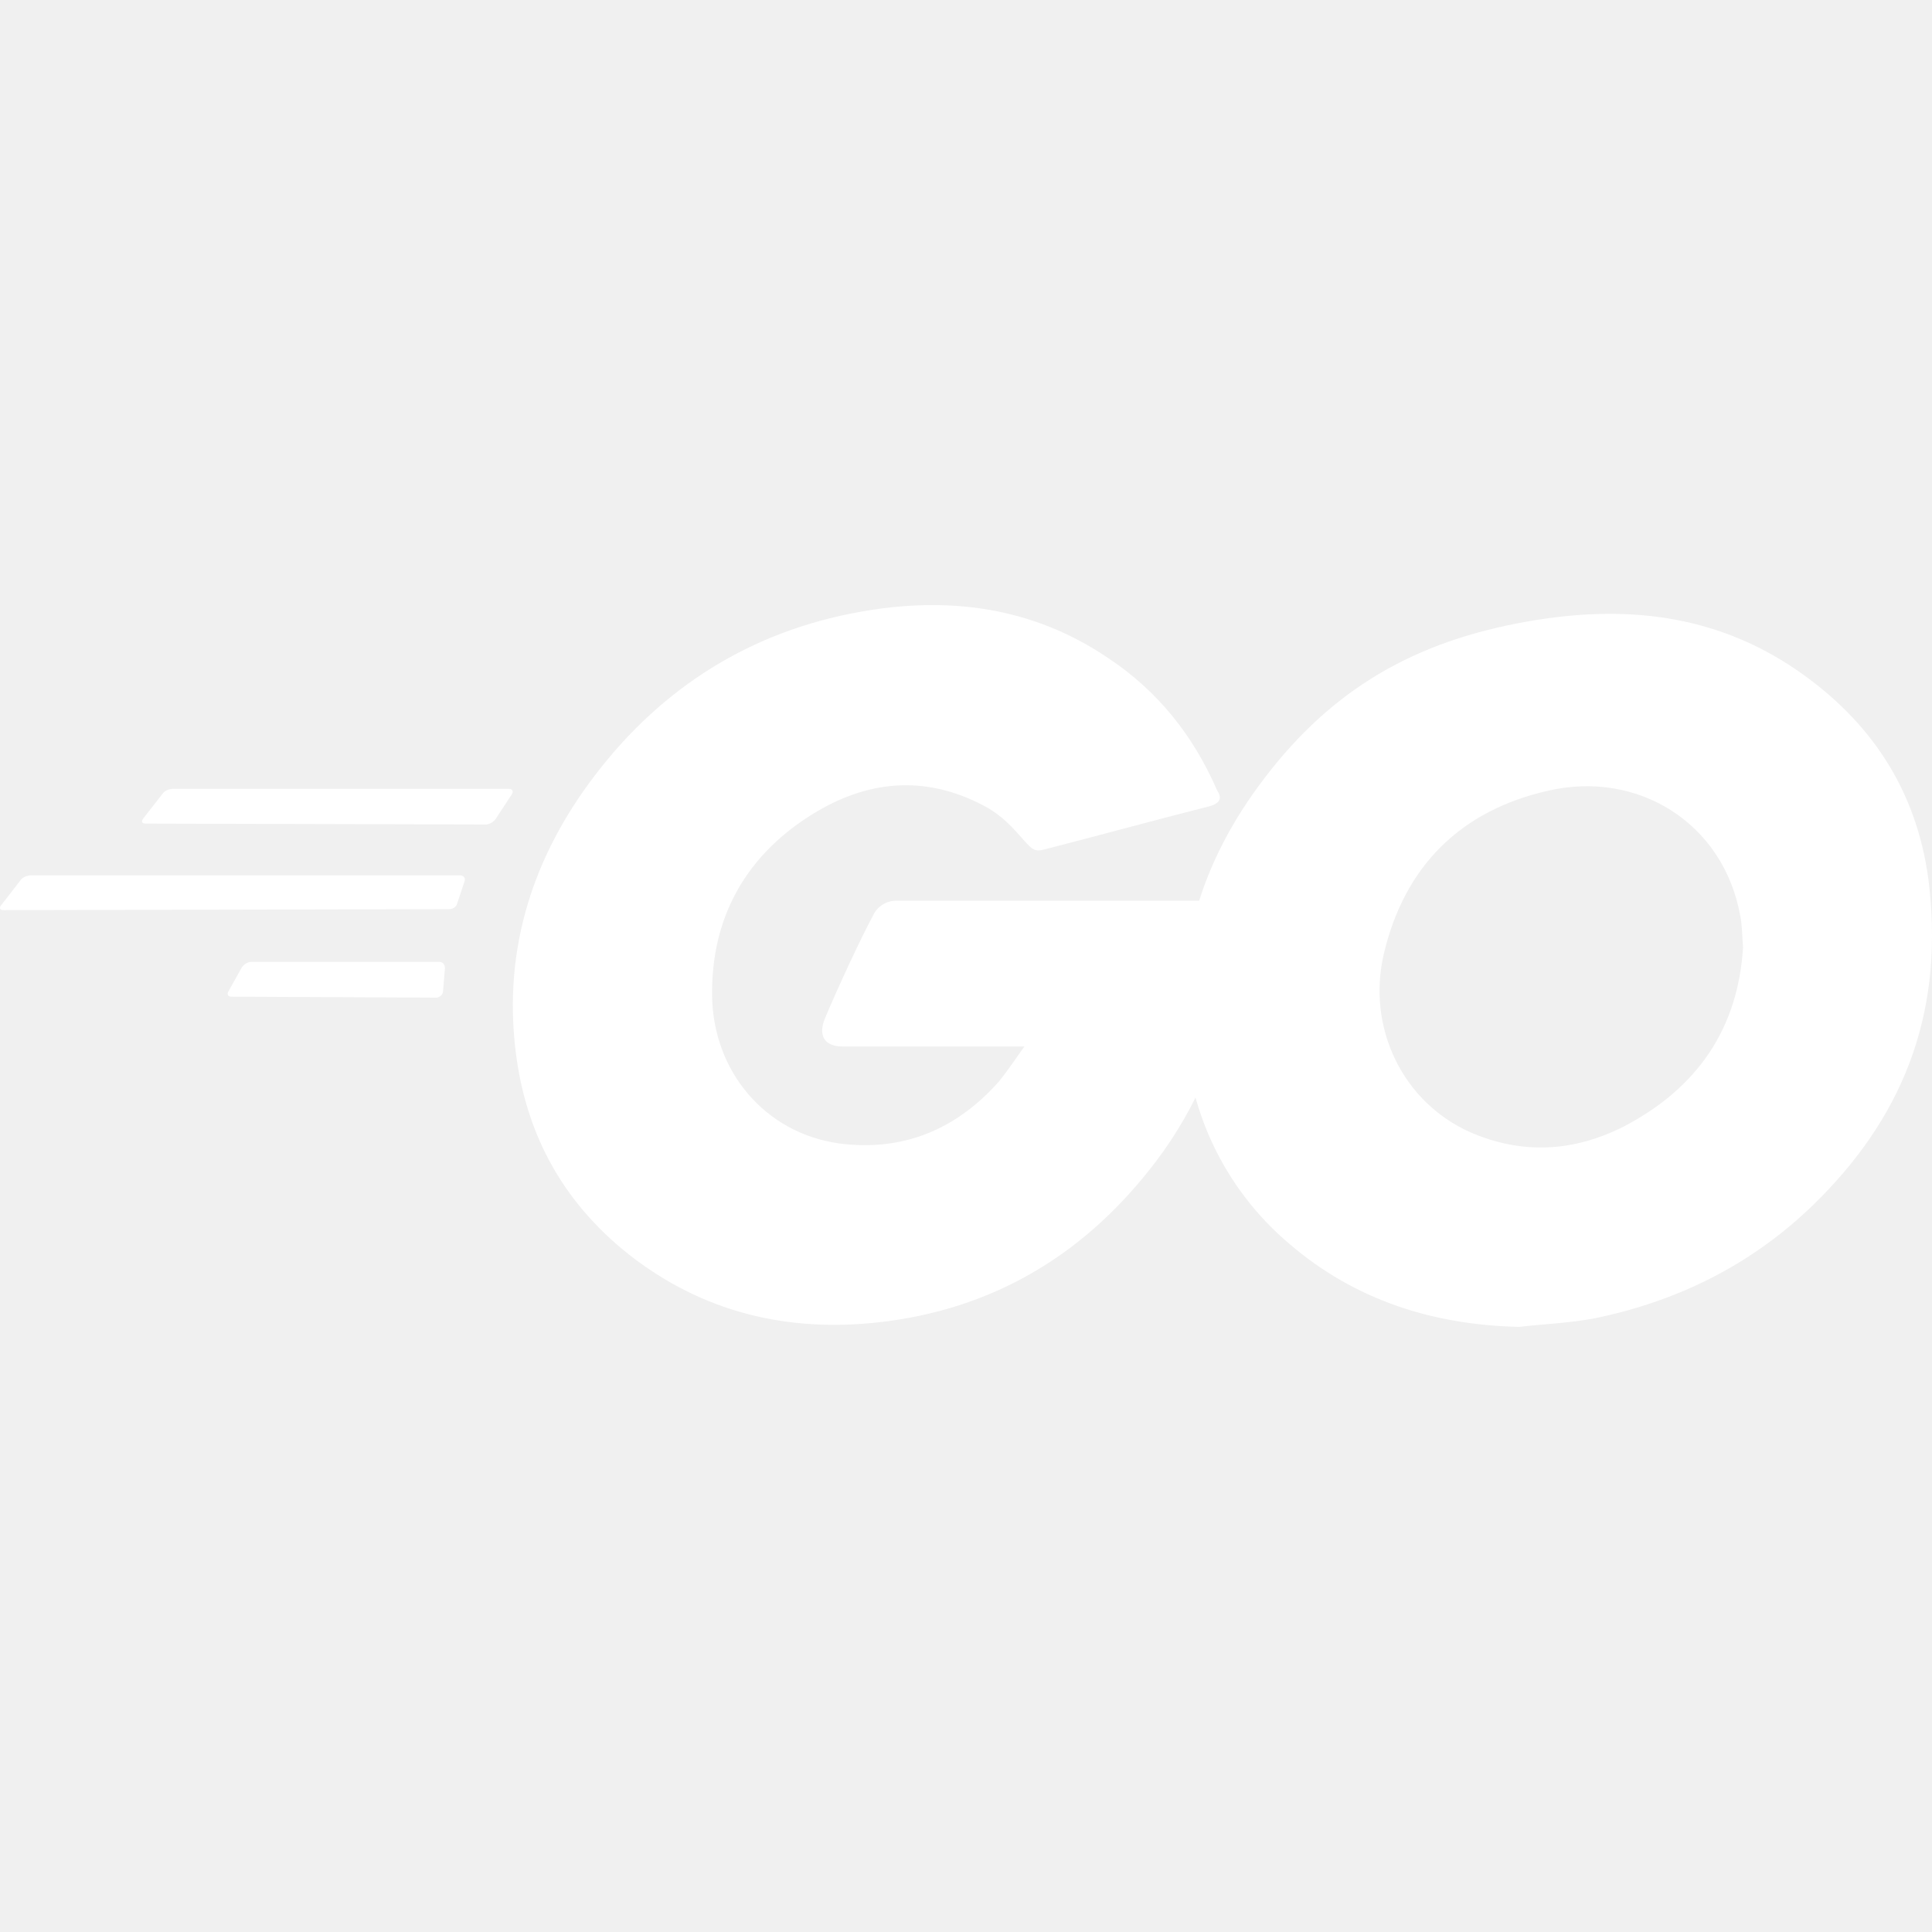
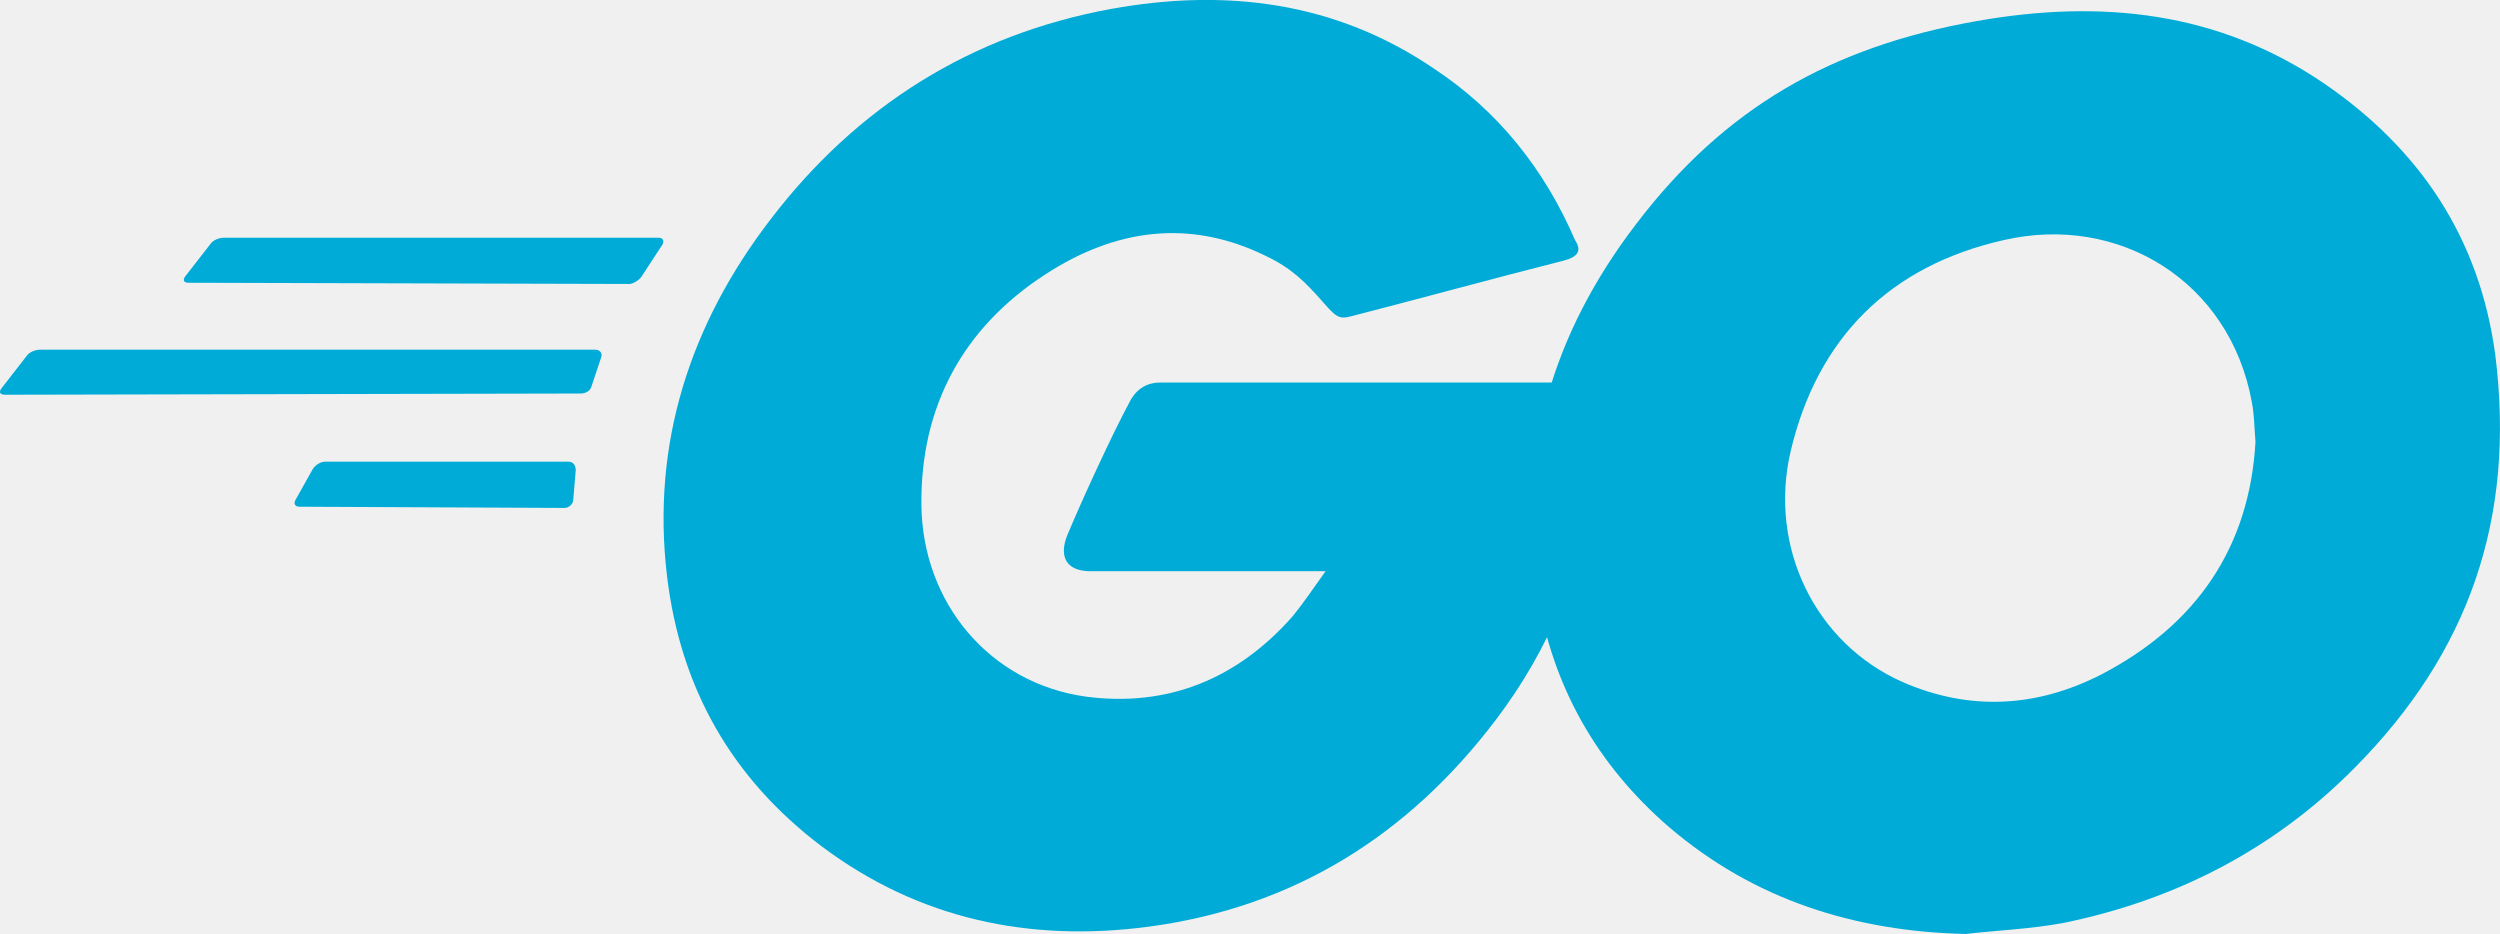
- <svg xmlns="http://www.w3.org/2000/svg" fill="#ffffff" role="img" viewBox="0 0 24 24">
-   <path d="M1.811 10.231c-.047 0-.058-.023-.035-.059l.246-.315c.023-.035.081-.058.128-.058h4.172c.046 0 .058.035.035.07l-.199.303c-.023.036-.082.07-.117.07zM.047 11.306c-.047 0-.059-.023-.035-.058l.245-.316c.023-.035.082-.058.129-.058h5.328c.047 0 .07.035.058.07l-.093.28c-.012.047-.058.07-.105.07zm2.828 1.075c-.047 0-.059-.035-.035-.07l.163-.292c.023-.035.07-.07.117-.07h2.337c.047 0 .07.035.07.082l-.023.28c0 .047-.047.082-.082.082zm12.129-2.36c-.736.187-1.239.327-1.963.514-.176.046-.187.058-.34-.117-.174-.199-.303-.327-.548-.444-.737-.362-1.45-.257-2.115.175-.795.514-1.204 1.274-1.192 2.22.011.935.654 1.706 1.577 1.835.795.105 1.46-.175 1.987-.77.105-.13.198-.27.315-.434H10.47c-.245 0-.304-.152-.222-.35.152-.362.432-.97.596-1.274a.315.315 0 01.292-.187h4.253c-.023.316-.023.631-.07.947a4.983 4.983 0 01-.958 2.29c-.841 1.11-1.94 1.8-3.33 1.986-1.145.152-2.209-.07-3.143-.77-.865-.655-1.356-1.52-1.484-2.595-.152-1.274.222-2.419.993-3.424.83-1.086 1.928-1.776 3.272-2.02 1.098-.2 2.15-.07 3.096.571.62.41 1.063.97 1.356 1.648.07.105.023.164-.117.2m3.868 6.461c-1.064-.024-2.034-.328-2.852-1.029a3.665 3.665 0 01-1.262-2.255c-.21-1.32.152-2.489.947-3.529.853-1.122 1.881-1.706 3.272-1.95 1.192-.21 2.314-.095 3.33.595.923.63 1.496 1.484 1.648 2.605.198 1.578-.257 2.863-1.344 3.962-.771.783-1.718 1.273-2.805 1.495-.315.06-.63.07-.934.106zm2.78-4.72c-.011-.153-.011-.27-.034-.387-.21-1.157-1.274-1.81-2.384-1.554-1.087.245-1.788.935-2.045 2.033-.21.912.234 1.835 1.075 2.21.643.28 1.285.244 1.905-.07.923-.48 1.425-1.228 1.484-2.233z" />
+ <svg xmlns="http://www.w3.org/2000/svg" version="1.1" id="Layer_1" x="0px" y="0px" viewBox="-0 -0.03 205.39 76.73" style="enable-background:new 0 0 205.4 76.7;" xml:space="preserve">
+   <style type="text/css">
+ 	.st0{fill:#00ACD7;}
+ </style>
+   <g>
+     <g>
+       <g>
+         <g>
+           <path class="st0" d="M15.5,23.2c-0.4,0-0.5-0.2-0.3-0.5l2.1-2.7c0.2-0.3,0.7-0.5,1.1-0.5h35.7c0.4,0,0.5,0.3,0.3,0.6l-1.7,2.6      c-0.2,0.3-0.7,0.6-1,0.6L15.5,23.2z" />
+         </g>
+       </g>
+     </g>
+     <g>
+       <g>
+         <g>
+           <path class="st0" d="M0.4,32.4c-0.4,0-0.5-0.2-0.3-0.5l2.1-2.7c0.2-0.3,0.7-0.5,1.1-0.5h45.6c0.4,0,0.6,0.3,0.5,0.6l-0.8,2.4      c-0.1,0.4-0.5,0.6-0.9,0.6L0.4,32.4z" />
+         </g>
+       </g>
+     </g>
+     <g>
+       <g>
+         <g>
+           <path class="st0" d="M24.6,41.6c-0.4,0-0.5-0.3-0.3-0.6l1.4-2.5c0.2-0.3,0.6-0.6,1-0.6h20c0.4,0,0.6,0.3,0.6,0.7L47.1,41      c0,0.4-0.4,0.7-0.7,0.7L24.6,41.6z" />
+         </g>
+       </g>
+     </g>
+     <g>
+       <g id="CXHf1q_3_">
+         <g>
+           <g>
+             <path class="st0" d="M128.4,21.4c-6.3,1.6-10.6,2.8-16.8,4.4c-1.5,0.4-1.6,0.5-2.9-1c-1.5-1.7-2.6-2.8-4.7-3.8       c-6.3-3.1-12.4-2.2-18.1,1.5c-6.8,4.4-10.3,10.9-10.2,19c0.1,8,5.6,14.6,13.5,15.7c6.8,0.9,12.5-1.5,17-6.6       c0.9-1.1,1.7-2.3,2.7-3.7c-3.6,0-8.1,0-19.3,0c-2.1,0-2.6-1.3-1.9-3c1.3-3.1,3.7-8.3,5.1-10.9c0.3-0.6,1-1.6,2.5-1.6       c5.1,0,23.9,0,36.4,0c-0.2,2.7-0.2,5.4-0.6,8.1c-1.1,7.2-3.8,13.8-8.2,19.6c-7.2,9.5-16.6,15.4-28.5,17       c-9.8,1.3-18.9-0.6-26.9-6.6c-7.4-5.6-11.6-13-12.7-22.2c-1.3-10.9,1.9-20.7,8.5-29.3c7.1-9.3,16.5-15.2,28-17.3       c9.4-1.7,18.4-0.6,26.5,4.9c5.3,3.5,9.1,8.3,11.6,14.1C130,20.6,129.6,21.1,128.4,21.4z" />
+           </g>
+           <g>
+             <path class="st0" d="M161.5,76.7c-9.1-0.2-17.4-2.8-24.4-8.8c-5.9-5.1-9.6-11.6-10.8-19.3c-1.8-11.3,1.3-21.3,8.1-30.2       c7.3-9.6,16.1-14.6,28-16.7c10.2-1.8,19.8-0.8,28.5,5.1c7.9,5.4,12.8,12.7,14.1,22.3c1.7,13.5-2.2,24.5-11.5,33.9       c-6.6,6.7-14.7,10.9-24,12.8C166.8,76.3,164.1,76.4,161.5,76.7z M185.3,36.3c-0.1-1.3-0.1-2.3-0.3-3.3       c-1.8-9.9-10.9-15.5-20.4-13.3c-9.3,2.1-15.3,8-17.5,17.4c-1.8,7.8,2,15.7,9.2,18.9c5.5,2.4,11,2.1,16.3-0.6       C180.5,51.3,184.8,44.9,185.3,36.3z" />
+           </g>
+         </g>
+       </g>
+     </g>
+   </g>
</svg>
